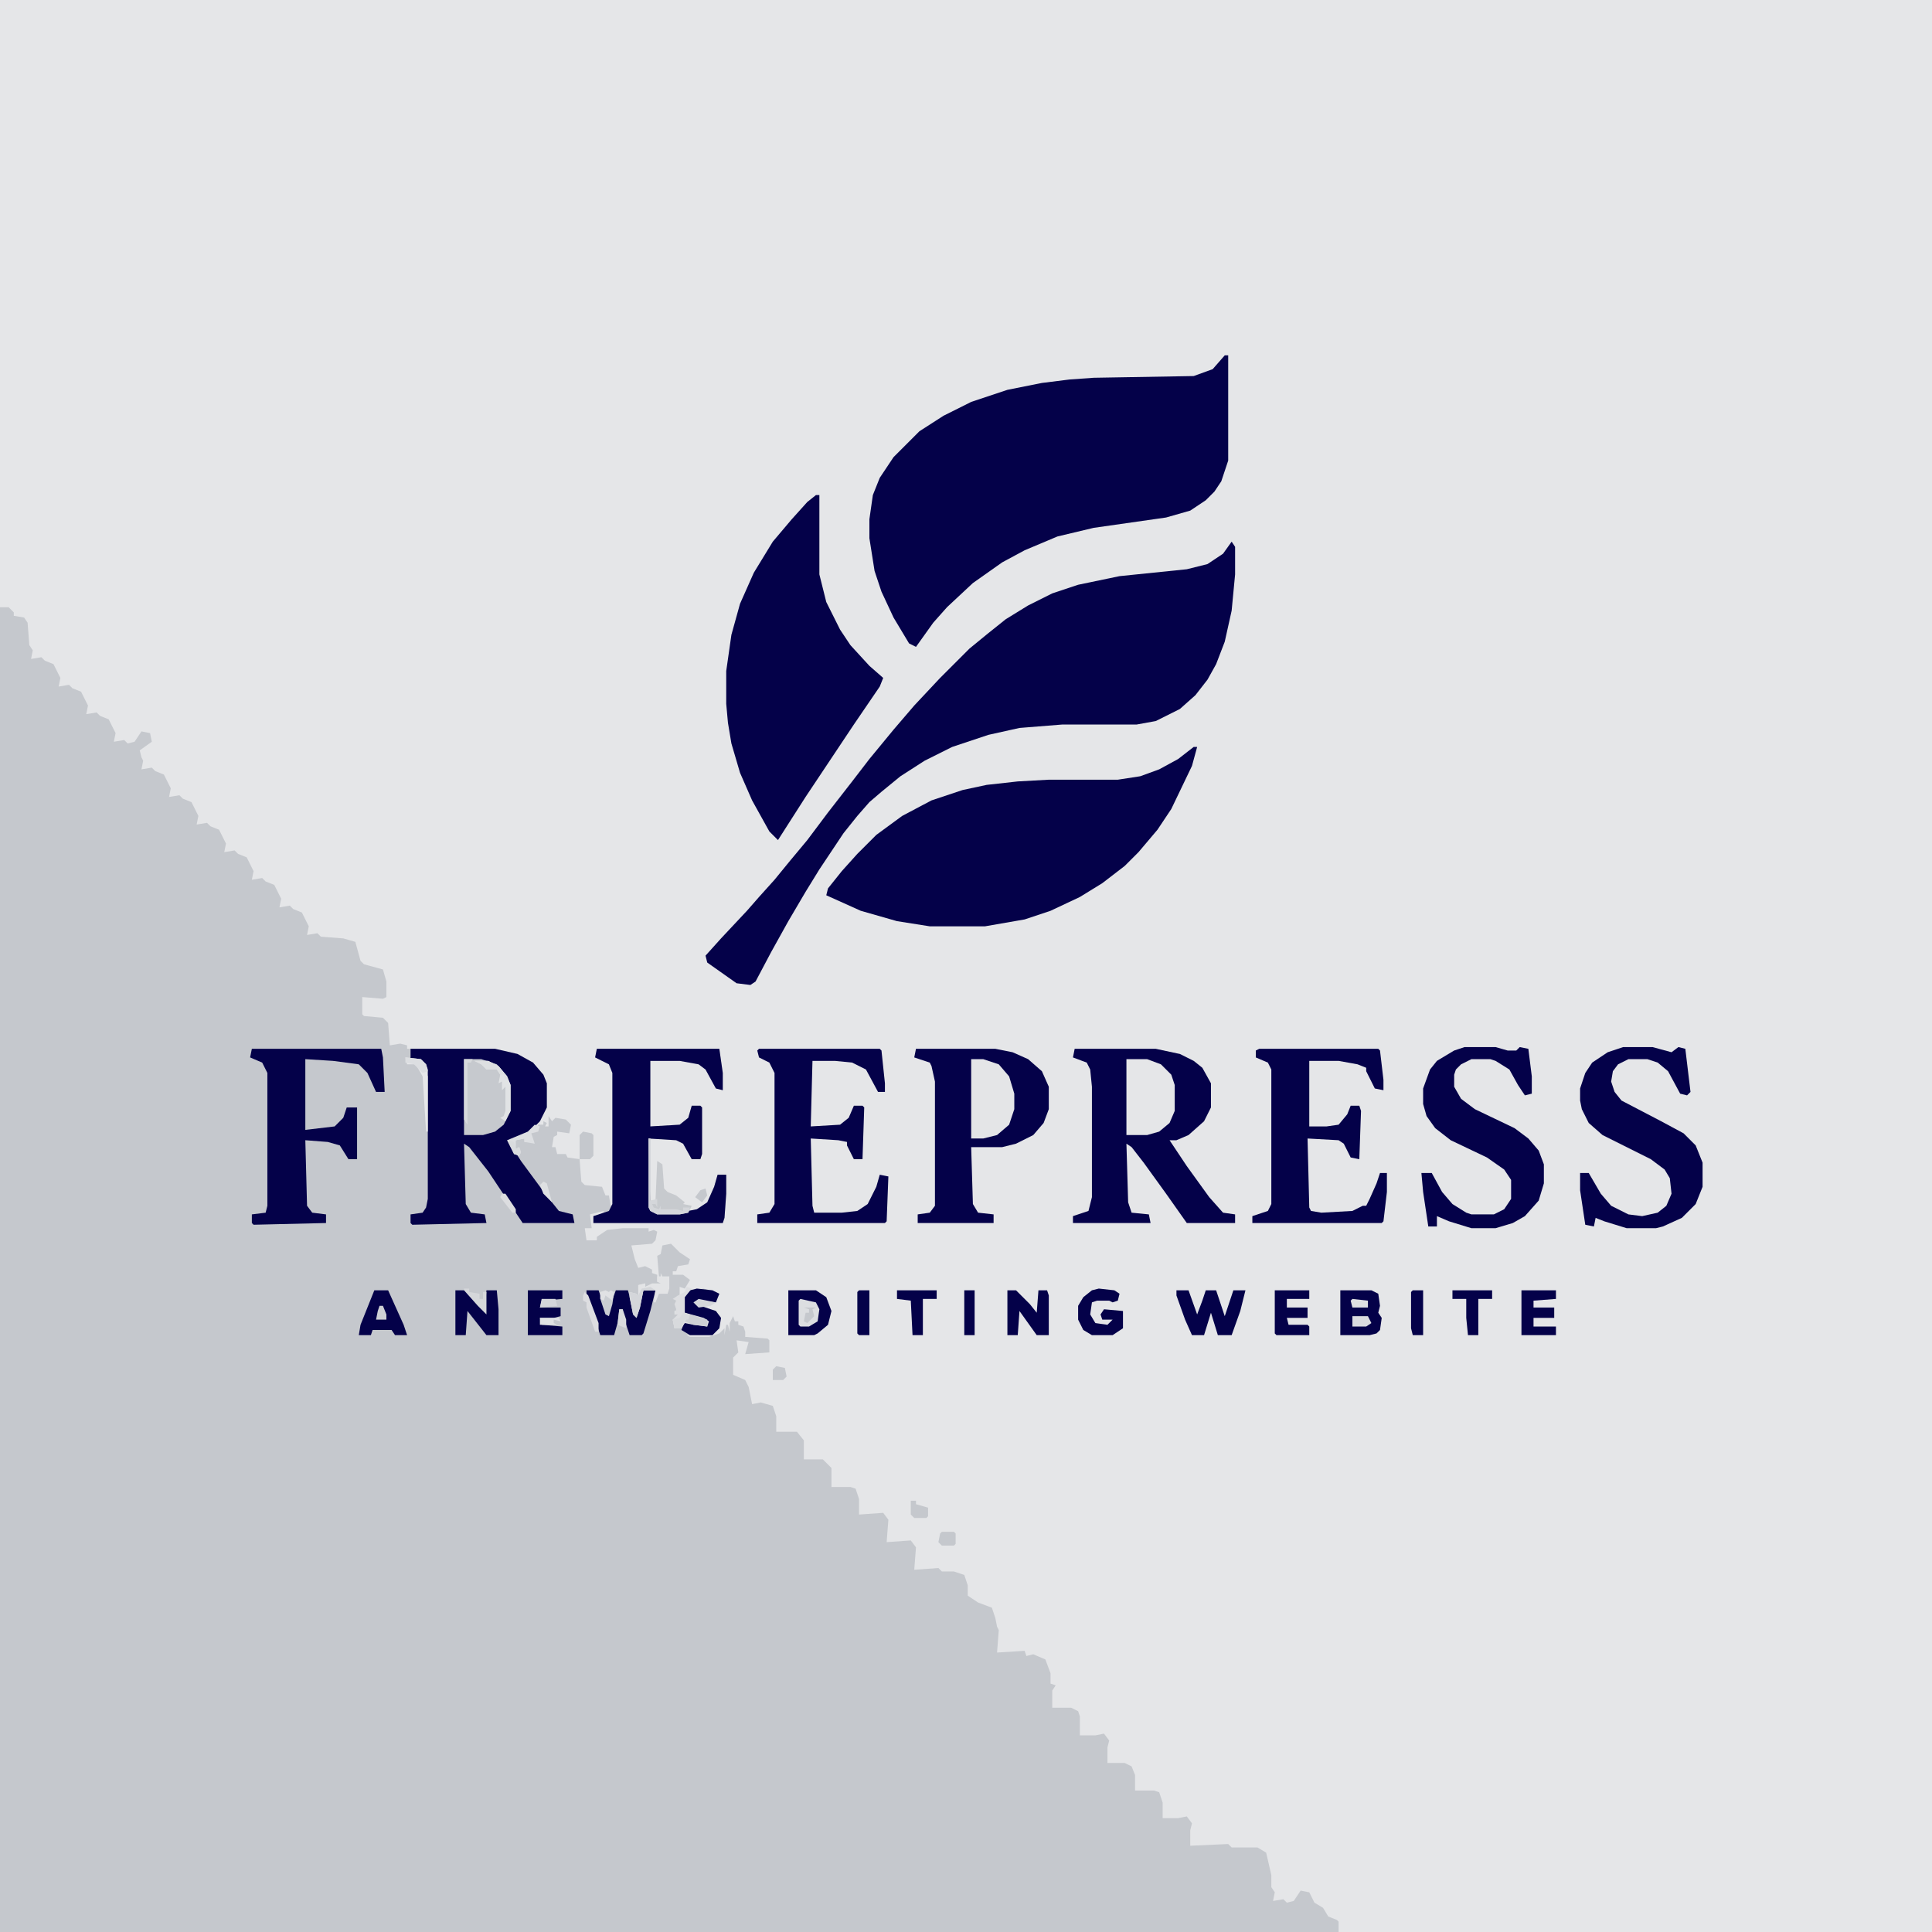
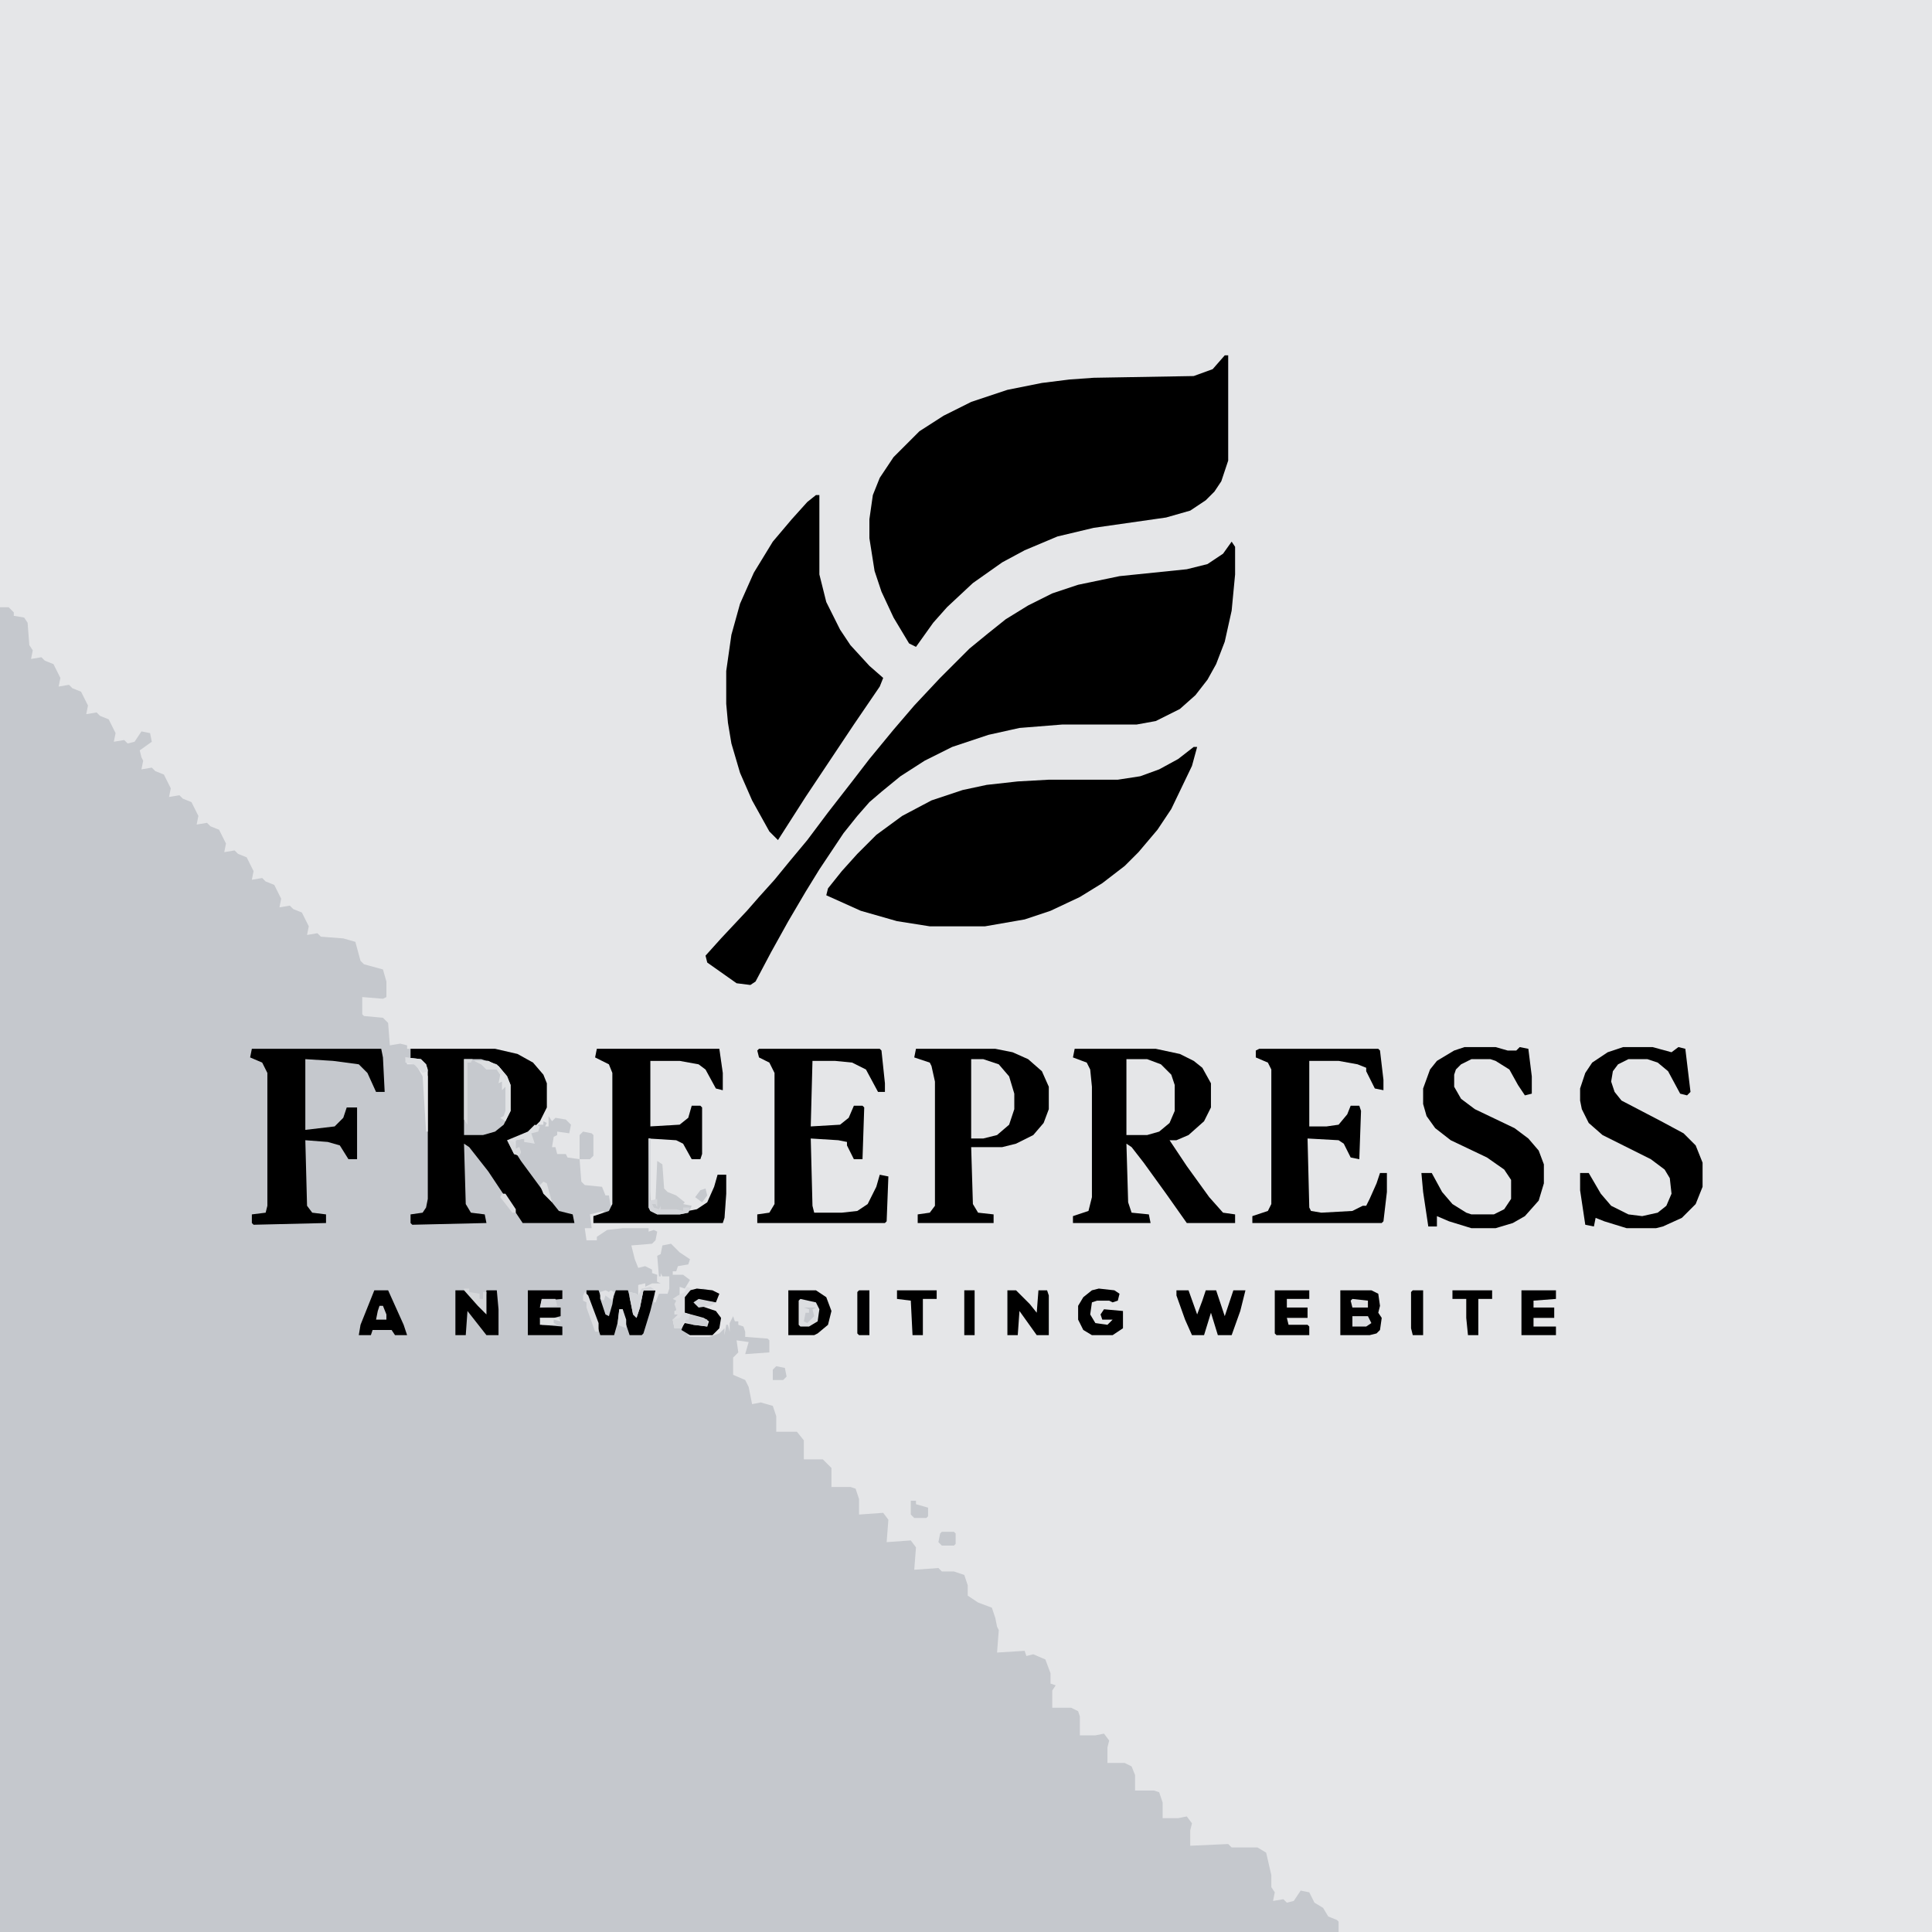
<svg xmlns="http://www.w3.org/2000/svg" version="1.1" viewBox="0 0 1120 1120" width="1120" height="1120">
  <path transform="translate(0)" d="m0 0h1120v1120h-1120z" fill="#E5E6E8" />
  <path transform="translate(0,352)" d="m0 0h5l3 3v2l6 1 2 3 1 13 2 3-1 5 6-1 2 2 5 2 4 8-1 5 6-1 2 2 5 2 4 8-1 5 6-1 2 2 5 2 4 8-1 5 6-1 2 2 4-1 4-6 5 1 1 5-7 5 1 4 1 2-1 5 6-1 2 2 5 2 4 8-1 5 6-1 2 2 5 2 4 8-1 5 6-1 2 2 5 2 4 8-1 5 6-1 2 2 5 2 4 8-1 5 6-1 2 2 5 2 4 8-1 5 6-1 2 2 5 2 4 8-1 5 6-1 2 2 13 1 7 2 3 11 2 2 11 3 2 7v6 3l-2 1-12-1v10l1 1 11 1 3 3 1 13 6-1 4 1v2h51l13 3 9 5 6 7 2 5v14l-4 8-7 7-11 5 4 7 2 1-1-3-2-2 1-4 5-1v2h5l-2-5 4-2 1-3h3v-2l2 1-1 2h2v-6l2 3 2-2 6 1 3 3-1 5-7-1v2l-2 1-1 6h2l1 4h5l1 2 7 1 1 13 2 2 10 1 2 5h2l1 6 1-1v-76l-2-5-8-4 1-5h71l2 14v10l-4-1-6-11-4-3-11-2h-17v38l17-1 5-4 2-7h5l1 1v27l-1 3h-5l-5-9-4-2-16-1 1 40 1 2 3 1h13l10-2 6-4 4-9 2-7h5v11l-1 14-1 3h-75v-4l6-1v-2l-8 2 1 8h-4l1 7h6v-2l6-4 9-1h15v2l3-1 2 1-1 5-2 2-12 1 2 8 2 5 4-1 4 2v2l3 1v4l3 1-4 2-3-1-3 1v-2l-4 1v2l2 1-2 4-5-3 3 13 3-7 2-7h7v6l1-5 6 1 1-10h-6l-1-12 2-1 1-5 5-1 5 5 6 4-1 3-6 1-1 3h-2v2h6l4 3-3 5-3-1v4 3l-2 1 1 6h-2v2h2l-1 3h-2l1 5 4-1 2-3 8 2h5v-2l-13-5-1-2v-7l4-4 8-1 9 3-2 5-10-1-2 2 12 4 3 4-1 6-4 4h-15l2 1h11l6-2 3-3v4l1-6h1l1 4v-5l2-4 1 3h2v2l3 1 1 3v3l13 1 1 1v7l-14 1 2-7-7-1 1 7-3 3v10l7 3 2 4 2 10 5-1 7 2 2 6v9h12l4 5v11h11l5 5v11h11l3 1 2 6v9l14-1 3 4-1 13 14-1 3 4-1 13 14-1 2 2h7l6 2 2 6v6l6 4 8 3 2 6 1 5 1 2-1 13 16-1 1 3 4-1 7 3 3 8v6l3 1-2 3v10h11l4 2 1 3v11h9l5-1 3 4-1 4v9h10l4 2 2 5v9h11l3 1 2 6v9h9l5-1 3 4-1 4v9l22-1 2 2h15l5 3 3 13v7l2 3-1 5 6-1 2 2 4-1 4-6 5 1 3 6 5 3 3 5 5 2 1 1v6h-776z" fill="#C5C8CD" />
-   <path transform="translate(710,206)" d="m0 0h2v61l-4 12-4 6-5 5-9 6-14 4-42 6-21 5-19 8-13 7-17 12-15 14-8 9-10 14-4-2-9-15-7-15-4-12-3-19v-11l2-14 4-10 8-12 15-15 14-9 16-8 21-7 20-4 16-2 14-1 58-1 11-4z" fill="#040149" />
-   <path transform="translate(714,314)" d="m0 0 2 3v16l-2 21-4 18-5 13-5 9-7 9-9 8-14 7-11 2h-43l-25 2-18 4-21 7-16 8-14 9-11 9-7 6-7 8-8 10-14 21-8 13-10 17-10 18-9 17-3 2-8-1-17-12-1-4 9-10 15-16 7-8 9-10 9-11 10-12 12-16 14-18 10-13 14-17 12-14 15-16 17-17 11-9 10-8 13-8 14-7 15-5 24-5 39-4 12-3 9-6z" fill="#040149" />
-   <path transform="translate(692,433)" d="m0 0h2l-3 11-12 25-8 12-11 13-8 8-13 10-13 8-17 8-15 5-23 4h-32l-19-3-21-6-20-9 1-4 8-10 9-10 11-11 15-11 17-9 18-6 14-3 18-2 18-1h40l13-2 11-4 11-6z" fill="#040149" />
-   <path transform="translate(473,287)" d="m0 0h2v46l4 16 8 16 6 9 11 12 8 7-2 5-15 22-28 42-16 25-5-5-10-18-7-16-5-17-2-12-1-11v-19l3-21 5-18 8-18 11-18 11-13 9-10z" fill="#040149" />
-   <path transform="translate(238,608)" d="m0 0h49l13 3 9 5 6 7 2 5v14l-4 8-7 7-11 5 7 11 14 19 8 10 8 2 1 5h-30l-20-30-11-14-3-2 1 35 3 5 8 1 1 5-43 1-1-1v-5l7-1 2-3 1-5v-71l-3-8-7-2z" fill="#040149" />
-   <path transform="translate(623,608)" d="m0 0h47l14 3 8 4 5 4 5 9v14l-4 8-9 8-7 3h-4l10 15 13 18 8 9 7 1v5h-28l-12-17-13-18-7-9-3-2 1 34 2 6 10 1 1 5h-45v-4l9-3 2-8v-64l-1-10-2-4-8-3z" fill="#040149" />
-   <path transform="translate(531,608)" d="m0 0h46l10 2 9 4 8 7 4 9v13l-3 8-6 7-10 5-8 2h-18l1 33 3 5 9 1v5h-44v-5l7-1 3-4v-72l-2-9-1-2-9-3z" fill="#040149" />
-   <path transform="translate(440,608)" d="m0 0h70l1 1 2 19v5h-4l-7-13-8-4-10-1h-13l-1 38 17-1 5-4 3-7h5l1 1-1 30h-5l-4-8v-2l-5-1-16-1 1 39 1 4h16l9-1 6-4 5-10 2-7 5 1-1 26-1 1h-74v-5l7-1 3-5v-76l-3-6-6-3-1-4z" fill="#040149" />
-   <path transform="translate(346,608)" d="m0 0h71l2 14v10l-4-1-6-11-4-3-11-2h-17v38l17-1 5-4 2-7h5l1 1v27l-1 3h-5l-5-9-4-2-16-1 1 40 1 2 3 1h13l10-2 6-4 4-9 2-7h5v11l-1 14-1 3h-75v-4l9-3 2-4v-76l-2-5-8-4z" fill="#040149" />
-   <path transform="translate(730,608)" d="m0 0h69l1 1 2 17v6l-5-1-5-10v-2l-5-2-11-2h-17v38h10l7-1 5-6 2-5h5l1 3-1 28-5-1-4-8-3-2-18-1 1 40 1 2 6 1 18-1 6-3h2l2-4 4-9 2-6h4v11l-2 17-1 1h-75v-4l9-3 2-4v-78l-2-4-7-3v-4z" fill="#040149" />
-   <path transform="translate(941,607)" d="m0 0h17l11 3 4-3 4 1 3 25-2 2-4-1-7-13-6-5-6-2h-11l-6 3-3 4-1 6 2 6 4 5 23 12 13 7 7 7 4 10v14l-4 10-8 8-11 5-4 1h-17l-13-4-5-2-1 5-5-1-3-20v-10h5l7 12 6 7 10 5 8 1 9-2 5-4 3-7-1-9-3-5-8-6-28-14-8-7-4-8-1-5v-7l3-9 4-6 9-6z" fill="#040149" />
-   <path transform="translate(849,607)" d="m0 0h18l7 2h5l2-2 5 1 2 16v10l-4 1-4-6-5-9-8-5-3-1h-11l-6 3-3 3-1 3v7l4 7 8 6 23 11 8 6 6 7 3 8v11l-3 10-8 9-7 4-10 3h-14l-13-4-7-3v6h-5l-3-20-1-11h6l6 11 6 7 8 5 3 1h13l6-3 4-6v-11l-4-6-10-7-21-10-9-7-5-7-2-7v-9l4-11 4-5 10-6z" fill="#040149" />
-   <path transform="translate(146,608)" d="m0 0h75l1 5 1 20h-5l-5-11-5-5-15-2-16-1v41l17-2 5-5 2-6h6v30h-5l-5-8-7-2-13-1 1 38 3 4 8 1v5l-42 1-1-1v-5l8-1 1-4v-77l-3-6-7-3z" fill="#040149" />
+   <path transform="translate(710,206)" d="m0 0h2v61l-4 12-4 6-5 5-9 6-14 4-42 6-21 5-19 8-13 7-17 12-15 14-8 9-10 14-4-2-9-15-7-15-4-12-3-19v-11l2-14 4-10 8-12 15-15 14-9 16-8 21-7 20-4 16-2 14-1 58-1 11-4z" fill="008B8B" />
+   <path transform="translate(714,314)" d="m0 0 2 3v16l-2 21-4 18-5 13-5 9-7 9-9 8-14 7-11 2h-43l-25 2-18 4-21 7-16 8-14 9-11 9-7 6-7 8-8 10-14 21-8 13-10 17-10 18-9 17-3 2-8-1-17-12-1-4 9-10 15-16 7-8 9-10 9-11 10-12 12-16 14-18 10-13 14-17 12-14 15-16 17-17 11-9 10-8 13-8 14-7 15-5 24-5 39-4 12-3 9-6z" fill="008B8B" />
+   <path transform="translate(692,433)" d="m0 0h2l-3 11-12 25-8 12-11 13-8 8-13 10-13 8-17 8-15 5-23 4h-32l-19-3-21-6-20-9 1-4 8-10 9-10 11-11 15-11 17-9 18-6 14-3 18-2 18-1h40l13-2 11-4 11-6z" fill="008B8B" />
+   <path transform="translate(473,287)" d="m0 0h2v46l4 16 8 16 6 9 11 12 8 7-2 5-15 22-28 42-16 25-5-5-10-18-7-16-5-17-2-12-1-11v-19l3-21 5-18 8-18 11-18 11-13 9-10z" fill="008B8B" />
+   <path transform="translate(238,608)" d="m0 0h49l13 3 9 5 6 7 2 5v14l-4 8-7 7-11 5 7 11 14 19 8 10 8 2 1 5h-30l-20-30-11-14-3-2 1 35 3 5 8 1 1 5-43 1-1-1v-5l7-1 2-3 1-5v-71l-3-8-7-2z" fill="008B8B" />
+   <path transform="translate(623,608)" d="m0 0h47l14 3 8 4 5 4 5 9v14l-4 8-9 8-7 3h-4l10 15 13 18 8 9 7 1v5h-28l-12-17-13-18-7-9-3-2 1 34 2 6 10 1 1 5h-45v-4l9-3 2-8v-64l-1-10-2-4-8-3z" fill="008B8B" />
+   <path transform="translate(531,608)" d="m0 0h46l10 2 9 4 8 7 4 9v13l-3 8-6 7-10 5-8 2h-18l1 33 3 5 9 1v5h-44v-5l7-1 3-4v-72l-2-9-1-2-9-3z" fill="008B8B" />
+   <path transform="translate(440,608)" d="m0 0h70l1 1 2 19v5h-4l-7-13-8-4-10-1h-13l-1 38 17-1 5-4 3-7h5l1 1-1 30h-5l-4-8v-2l-5-1-16-1 1 39 1 4h16l9-1 6-4 5-10 2-7 5 1-1 26-1 1h-74v-5l7-1 3-5v-76l-3-6-6-3-1-4z" fill="008B8B" />
+   <path transform="translate(346,608)" d="m0 0h71l2 14v10l-4-1-6-11-4-3-11-2h-17v38l17-1 5-4 2-7h5l1 1v27l-1 3h-5l-5-9-4-2-16-1 1 40 1 2 3 1h13l10-2 6-4 4-9 2-7h5v11l-1 14-1 3h-75v-4l9-3 2-4v-76l-2-5-8-4z" fill="008B8B" />
+   <path transform="translate(730,608)" d="m0 0h69l1 1 2 17v6l-5-1-5-10v-2l-5-2-11-2h-17v38h10l7-1 5-6 2-5h5l1 3-1 28-5-1-4-8-3-2-18-1 1 40 1 2 6 1 18-1 6-3h2l2-4 4-9 2-6h4v11l-2 17-1 1h-75v-4l9-3 2-4v-78l-2-4-7-3v-4z" fill="008B8B" />
+   <path transform="translate(941,607)" d="m0 0h17l11 3 4-3 4 1 3 25-2 2-4-1-7-13-6-5-6-2h-11l-6 3-3 4-1 6 2 6 4 5 23 12 13 7 7 7 4 10v14l-4 10-8 8-11 5-4 1h-17l-13-4-5-2-1 5-5-1-3-20v-10h5l7 12 6 7 10 5 8 1 9-2 5-4 3-7-1-9-3-5-8-6-28-14-8-7-4-8-1-5v-7l3-9 4-6 9-6z" fill="008B8B" />
+   <path transform="translate(849,607)" d="m0 0h18l7 2h5l2-2 5 1 2 16v10l-4 1-4-6-5-9-8-5-3-1h-11l-6 3-3 3-1 3v7l4 7 8 6 23 11 8 6 6 7 3 8v11l-3 10-8 9-7 4-10 3h-14l-13-4-7-3v6h-5l-3-20-1-11h6l6 11 6 7 8 5 3 1h13l6-3 4-6v-11l-4-6-10-7-21-10-9-7-5-7-2-7v-9l4-11 4-5 10-6z" fill="008B8B" />
+   <path transform="translate(146,608)" d="m0 0h75l1 5 1 20h-5l-5-11-5-5-15-2-16-1v41l17-2 5-5 2-6h6v30h-5l-5-8-7-2-13-1 1 38 3 4 8 1v5l-42 1-1-1v-5l8-1 1-4v-77l-3-6-7-3z" fill="008B8B" />
  <path transform="translate(653,614)" d="m0 0h12l8 3 6 6 2 6v15l-3 7-6 5-7 2h-12z" fill="#E5E6E8" />
  <path transform="translate(269,614)" d="m0 0h10l9 3 6 7 2 5v15l-4 8-5 4-7 2h-11z" fill="#C6C9CE" />
  <path transform="translate(563,614)" d="m0 0h7l9 3 6 7 3 10v9l-3 9-7 6-8 2h-7z" fill="#E4E5E7" />
-   <path transform="translate(340,748)" d="m0 0h7l5 14 5-14h7l4 14 3-7 2-7h7l-3 12-4 13-1 1h-7l-4-12v-3h-2l-1 8-2 7h-8l-6-18-2-5z" fill="#040149" />
-   <path transform="translate(682,748)" d="m0 0h7l5 14 3-8 2-6h6l5 15 5-15h7l-3 12-5 14h-8l-4-13-4 13h-7l-4-9-5-14z" fill="#040149" />
-   <path transform="translate(777,748)" d="m0 0h18l4 2 1 7-1 4 2 3-1 7-2 2-4 1h-17z" fill="#040149" />
-   <path transform="translate(457,748)" d="m0 0h16l6 4 3 8-2 8-6 5-2 1h-15z" fill="#040149" />
-   <path transform="translate(264,748)" d="m0 0h6l10 11 1 2 1-13h6l1 11v15h-7l-11-14-1 14h-6z" fill="#040149" />
-   <path transform="translate(584,748)" d="m0 0h5l8 8 4 5 1-13h5l1 3v23h-7l-10-14-1 14h-6z" fill="#040149" />
-   <path transform="translate(217,748)" d="m0 0h8l9 20 2 6h-7l-2-3h-11l-1 3h-7l1-6z" fill="#040149" />
-   <path transform="translate(637,747)" d="m0 0 9 1 3 2-1 4-3 1-2-1h-7l-3 1-1 7 3 5 7 1 3-3h-6l-1-3 2-3 11 1v10l-6 4h-12l-5-3-3-6v-8l3-5 5-4z" fill="#040149" />
-   <path transform="translate(739,748)" d="m0 0h20v5h-13v5h12v6h-12l1 4h11l1 1v5h-19l-1-1z" fill="#040149" />
-   <path transform="translate(404,747)" d="m0 0 9 1 4 2-2 5-10-1-2 2 12 4 3 4-1 6-4 4h-13l-5-3 2-5 8 2h5v-2l-13-5-1-2v-7l4-4z" fill="#040149" />
-   <path transform="translate(882,748)" d="m0 0h20v5l-13 1v4h12v6h-12v5h13v5h-20z" fill="#040149" />
-   <path transform="translate(306,748)" d="m0 0h20v5l-12 1-1 4h12v5l-4 1h-8l1 4 12 1v5h-20z" fill="#040149" />
+   <path transform="translate(340,748)" d="m0 0h7l5 14 5-14h7l4 14 3-7 2-7h7l-3 12-4 13-1 1h-7l-4-12v-3h-2l-1 8-2 7h-8l-6-18-2-5z" fill="008B8B" />
+   <path transform="translate(682,748)" d="m0 0h7l5 14 3-8 2-6h6l5 15 5-15h7l-3 12-5 14h-8l-4-13-4 13h-7l-4-9-5-14z" fill="008B8B" />
+   <path transform="translate(777,748)" d="m0 0h18l4 2 1 7-1 4 2 3-1 7-2 2-4 1h-17z" fill="008B8B" />
+   <path transform="translate(457,748)" d="m0 0h16l6 4 3 8-2 8-6 5-2 1h-15z" fill="008B8B" />
+   <path transform="translate(264,748)" d="m0 0h6l10 11 1 2 1-13h6l1 11v15h-7l-11-14-1 14h-6z" fill="008B8B" />
+   <path transform="translate(584,748)" d="m0 0h5l8 8 4 5 1-13h5l1 3v23h-7l-10-14-1 14h-6z" fill="008B8B" />
+   <path transform="translate(217,748)" d="m0 0h8l9 20 2 6h-7l-2-3h-11l-1 3h-7l1-6z" fill="008B8B" />
+   <path transform="translate(637,747)" d="m0 0 9 1 3 2-1 4-3 1-2-1h-7l-3 1-1 7 3 5 7 1 3-3h-6l-1-3 2-3 11 1v10l-6 4h-12l-5-3-3-6v-8l3-5 5-4z" fill="008B8B" />
+   <path transform="translate(739,748)" d="m0 0h20v5h-13v5h12v6h-12l1 4h11l1 1v5h-19l-1-1z" fill="008B8B" />
+   <path transform="translate(404,747)" d="m0 0 9 1 4 2-2 5-10-1-2 2 12 4 3 4-1 6-4 4h-13l-5-3 2-5 8 2h5v-2l-13-5-1-2v-7l4-4z" fill="008B8B" />
+   <path transform="translate(882,748)" d="m0 0h20v5l-13 1v4h12v6h-12v5h13v5h-20z" fill="008B8B" />
+   <path transform="translate(306,748)" d="m0 0h20v5l-12 1-1 4h12v5l-4 1h-8l1 4 12 1v5h-20z" fill="008B8B" />
  <path transform="translate(376,660)" d="m0 0h1v36h3l1-23 3 2 1 14 2 2 5 2 5 4-1 1 5 1-2 4-5 1h-13l-4-2-1-2z" fill="#C7CACE" />
-   <path transform="translate(842,748)" d="m0 0h23v5h-8v21h-6l-1-10v-11h-8z" fill="#040149" />
-   <path transform="translate(520,748)" d="m0 0h23v5h-8v21h-6l-1-20-8-1z" fill="#040149" />
-   <path transform="translate(498,748)" d="m0 0h6v26h-6l-1-1v-24z" fill="#040149" />
-   <path transform="translate(819,748)" d="m0 0h6v26h-6l-1-4v-21z" fill="#040149" />
+   <path transform="translate(842,748)" d="m0 0h23v5h-8v21h-6l-1-10v-11h-8z" fill="008B8B" />
+   <path transform="translate(520,748)" d="m0 0h23v5h-8v21h-6l-1-20-8-1z" fill="008B8B" />
+   <path transform="translate(498,748)" d="m0 0h6v26h-6l-1-1v-24z" fill="008B8B" />
+   <path transform="translate(819,748)" d="m0 0h6v26h-6l-1-4v-21z" fill="008B8B" />
  <path transform="translate(398,746)" d="m0 0 3 1-4 5v9l11 3 3 2-1 3-8-1-5-1-2 3h-4l-1-5 3-3h-2l1-3-1-3 1-2-2-1 3-2 4-2z" fill="#DDDEE1" />
  <path transform="translate(383,738)" d="m0 0 1 2h4v7l-1 3h-5l-2 5h-1l1-7h-7l-2 10-2 6-2-2-2-10v-3l4 1 1 1v-4-2l4-1v2l4-2h3 2l-2-1v-3h2z" fill="#E3E4E6" />
  <path transform="translate(464,753)" d="m0 0 9 2 2 4-1 7-5 3h-5l-1-1v-14z" fill="#DCDEE1" />
-   <path transform="translate(559,748)" d="m0 0h6v26h-6z" fill="#040149" />
+   <path transform="translate(559,748)" d="m0 0h6v26h-6z" fill="008B8B" />
  <path transform="translate(338,656)" d="m0 0 5 1 1 1v12l-2 2h-6v-14z" fill="#C5C8CD" />
  <path transform="translate(376,660)" d="m0 0h1v36l4-1v5l-1-2h-2l1 2 3 1 1-2v2h9l4 1v-2h4l-1 3-5 1h-13l-4-2-1-2z" fill="#D4D6DA" />
  <path transform="translate(275,615)" d="m0 0h8l6 3 5 6 2 5v15l-3 6-3-2 2-1 1-3v-14l-2 2v-5l-2 1 1-5-2-3h-6l-3-3z" fill="#E1E3E5" />
  <path transform="translate(235,613)" d="m0 0 9 1 3 3 1 3v36h-1l-2-32-4-7h-5z" fill="#E6E7E9" />
  <path transform="translate(310,652)" d="m0 0 3 1-1 3-4 1 2 6-6-1v-2l-5 1v5l2-1 1 3-1 2-3-1-4-8 12-5z" fill="#DDDFE2" />
  <path transform="translate(269,614)" d="m0 0h5l-1 2h-2v36l-2-3z" fill="#D7D9DC" />
  <path transform="translate(528,870)" d="m0 0h3v2l7 2v5l-1 1h-7l-2-2z" fill="#C5C8CD" />
  <path transform="translate(377,746)" d="m0 0 3 2h-7l-2 10-2 6-2-2-2-10v-3l4 1 1 1 2-4z" fill="#D4D6DA" />
  <path transform="translate(546,888)" d="m0 0h7l1 1v6l-1 1h-7l-2-2 1-5z" fill="#C5C8CD" />
  <path transform="translate(351,748)" d="m0 0 2 1 1-1 2 1-1 7-2 7-2-1-3-9v-4z" fill="#CACDD2" />
  <path transform="translate(269,747)" d="m0 0h3v2l6 1v3h2v-4h2v13l-5-5-8-9z" fill="#D5D7DA" />
  <path transform="translate(784,763)" d="m0 0h9l2 4-3 2h-8z" fill="#DADCDF" />
  <path transform="translate(450,792)" d="m0 0 5 1 1 5-2 2h-6v-6z" fill="#C5C8CD" />
  <path transform="translate(339,749)" d="m0 0 2 2 6 16v5h-2l-5-14v-3l-2-1v-3z" fill="#DDDEE1" />
  <path transform="translate(400,762)" d="m0 0 10 3v4l-8-1-5-2z" fill="#CED0D4" />
  <path transform="translate(235,613)" d="m0 0 9 1 3 3 1 4-3 1-5-5-5-1z" fill="#DCDEE1" />
  <path transform="translate(396,761)" d="m0 0 4 1-1 3h-2l-2 5h-4l-1-5 4-1z" fill="#D8DADD" />
  <path transform="translate(275,615)" d="m0 0h8l6 3 5 6-1 2-1-3h-2l-2-3h-6l-3-3z" fill="#DDDFE1" />
  <path transform="translate(784,753)" d="m0 0 9 1v4h-9l-1-4z" fill="#DEE0E2" />
  <path transform="translate(314,753)" d="m0 0h8l1 4-10 1z" fill="#D4D6DA" />
  <path transform="translate(313,764)" d="m0 0h11l1 2-4-1v2l2 1h-10z" fill="#E0E2E4" />
  <path transform="translate(359,759)" d="m0 0h2l2 6v5l-5-2z" fill="#D9DBDE" />
  <path transform="translate(405,753)" d="m0 0 10 2-3 2-7 1-3-3z" fill="#D5D7DB" />
  <path transform="translate(466,758)" d="m0 0h7l-2 1 1 4-4 4-2-1 1-5h2v-2z" fill="#C5C8CD" />
  <path transform="translate(220,757)" d="m0 0h2l2 5v3h-6l1-5z" fill="#CED0D4" />
  <path transform="translate(315,685)" d="m0 0 2 1 3 11-5-5-2-5z" fill="#DEE0E2" />
  <path transform="translate(351,748)" d="m0 0 2 1 1-1 2 1-1 5-4-3-1 3-2-1v-4z" fill="#E0E1E4" />
  <path transform="translate(409,689)" d="m0 0 1 4-3 4-4-3 3-4z" fill="#C5C8CD" />
  <path transform="translate(291,692)" d="m0 0h2l6 9v2h-2l-7-9z" fill="#DCDDE0" />
  <path transform="translate(294,661)" d="m0 0 4 1 1 4 2-1 1 3-1 2-3-1z" fill="#D9DBDE" />
</svg>
